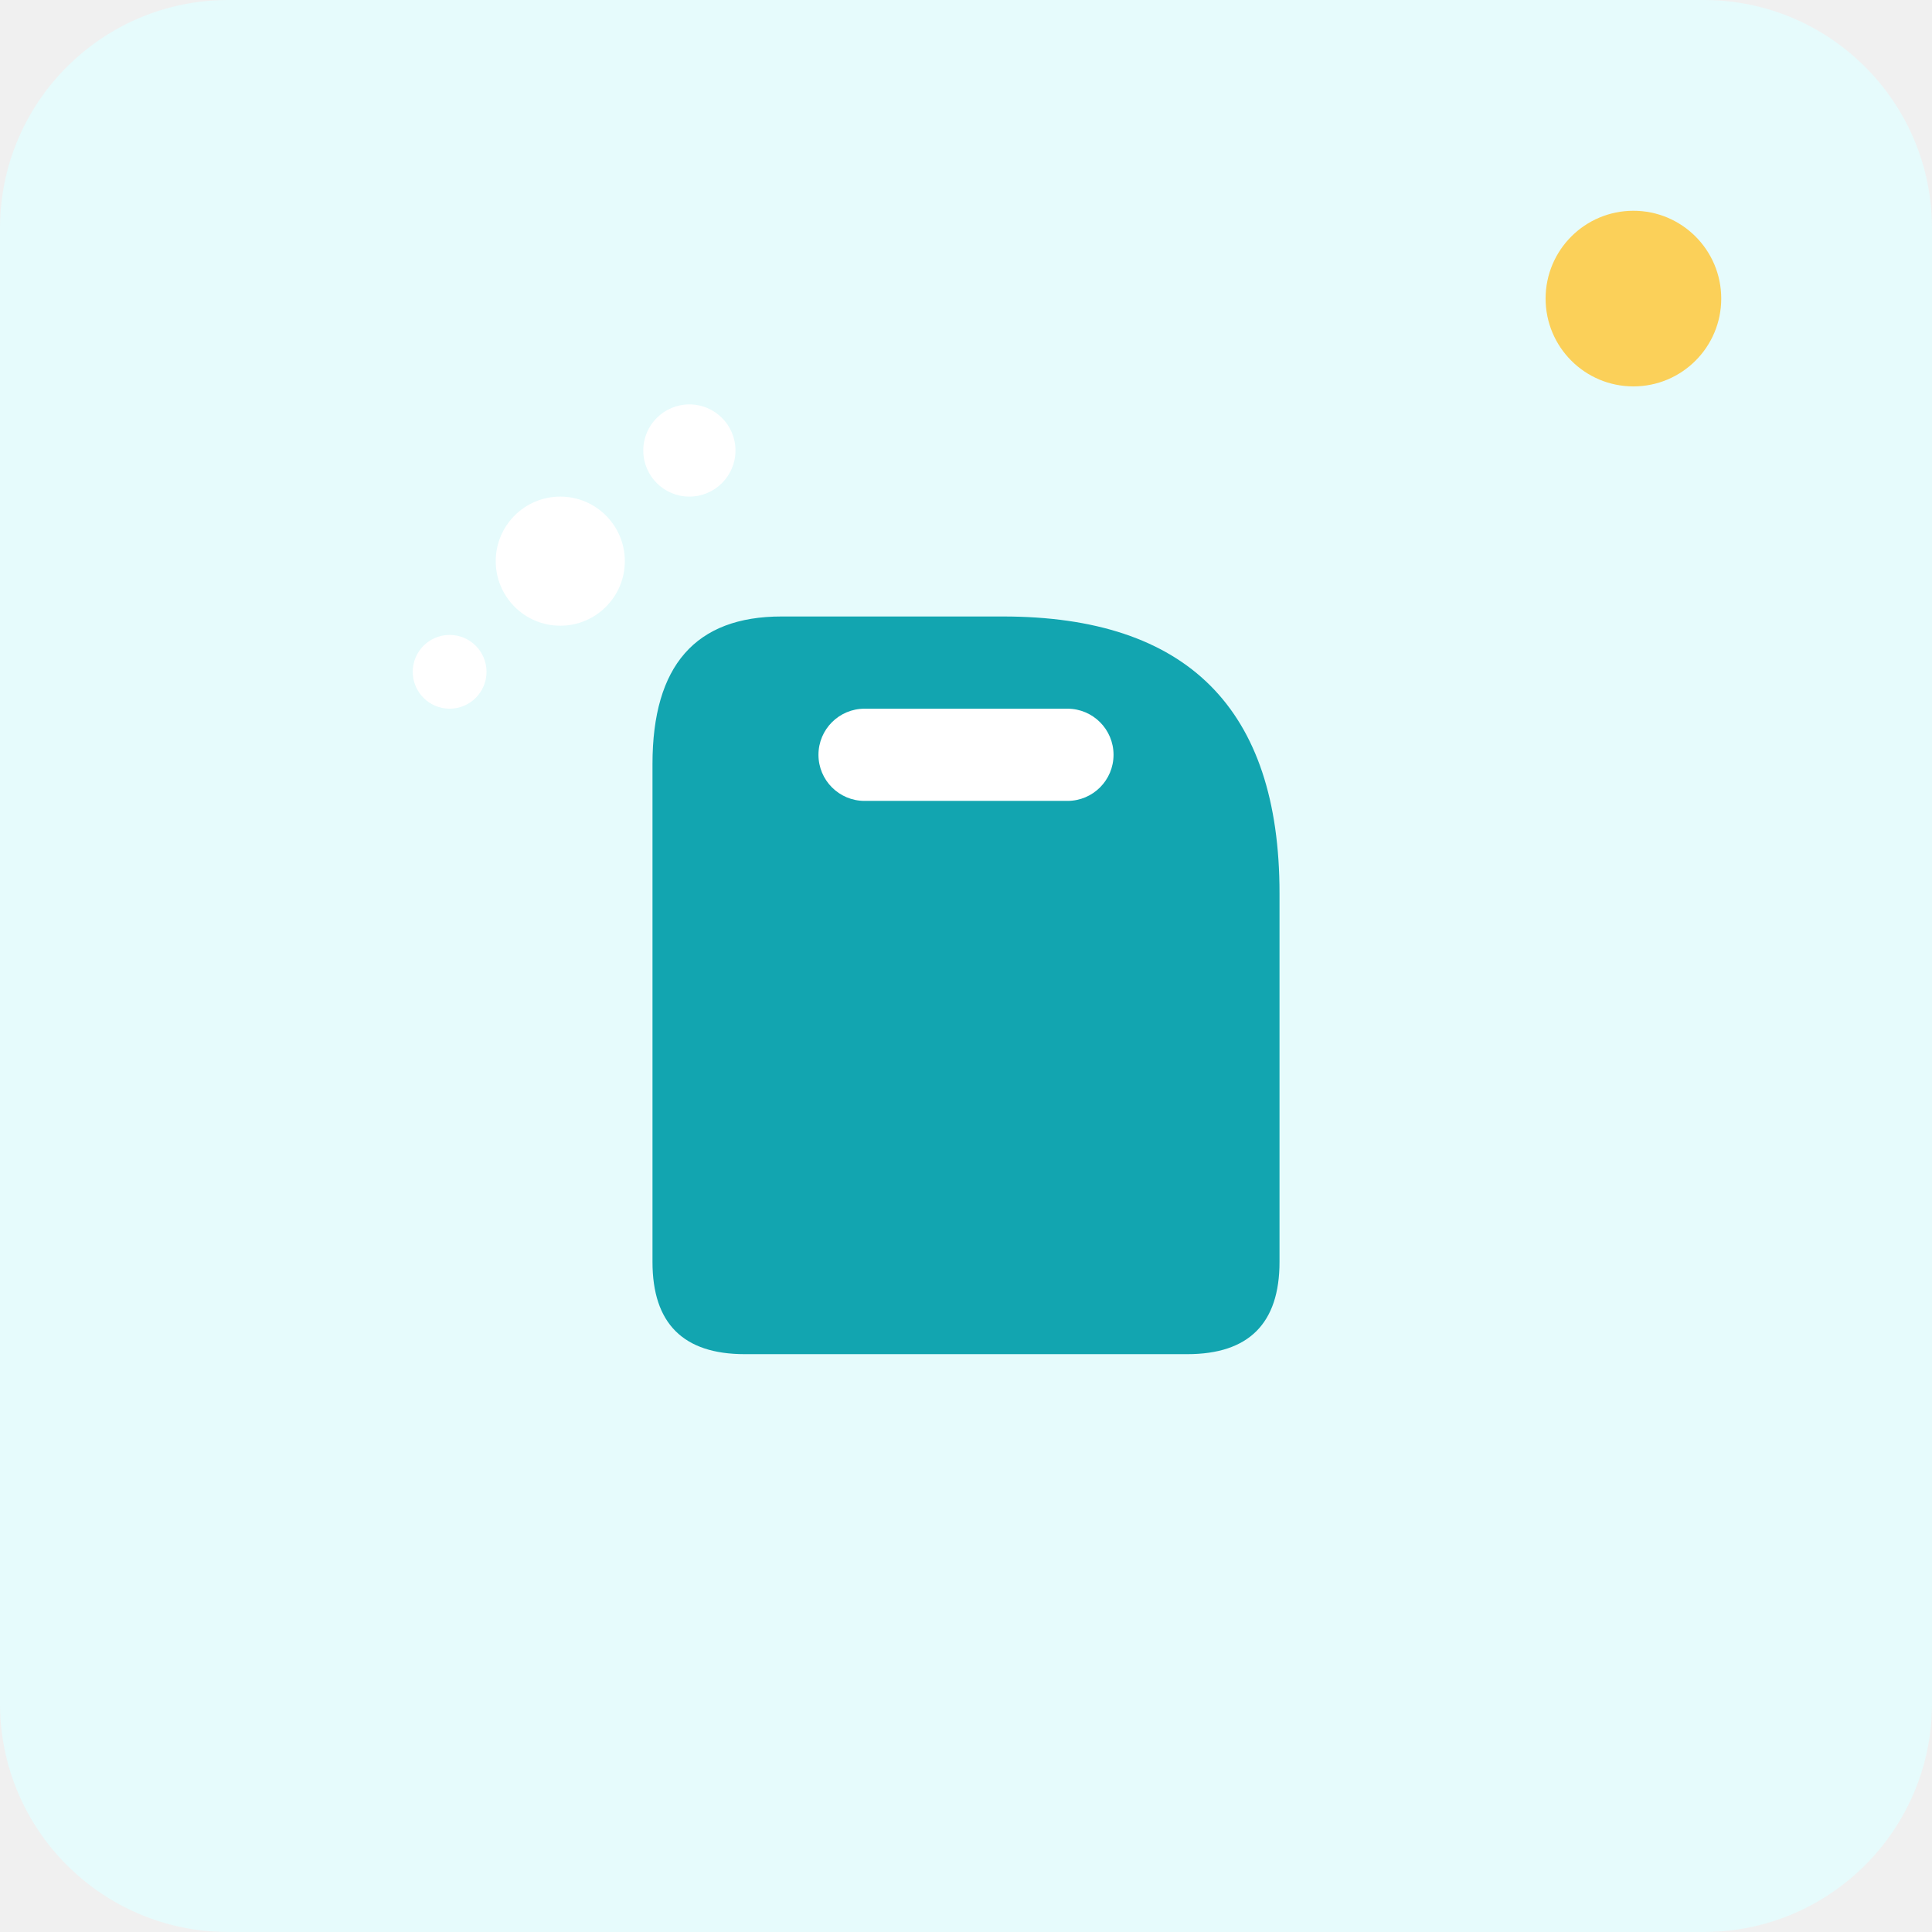
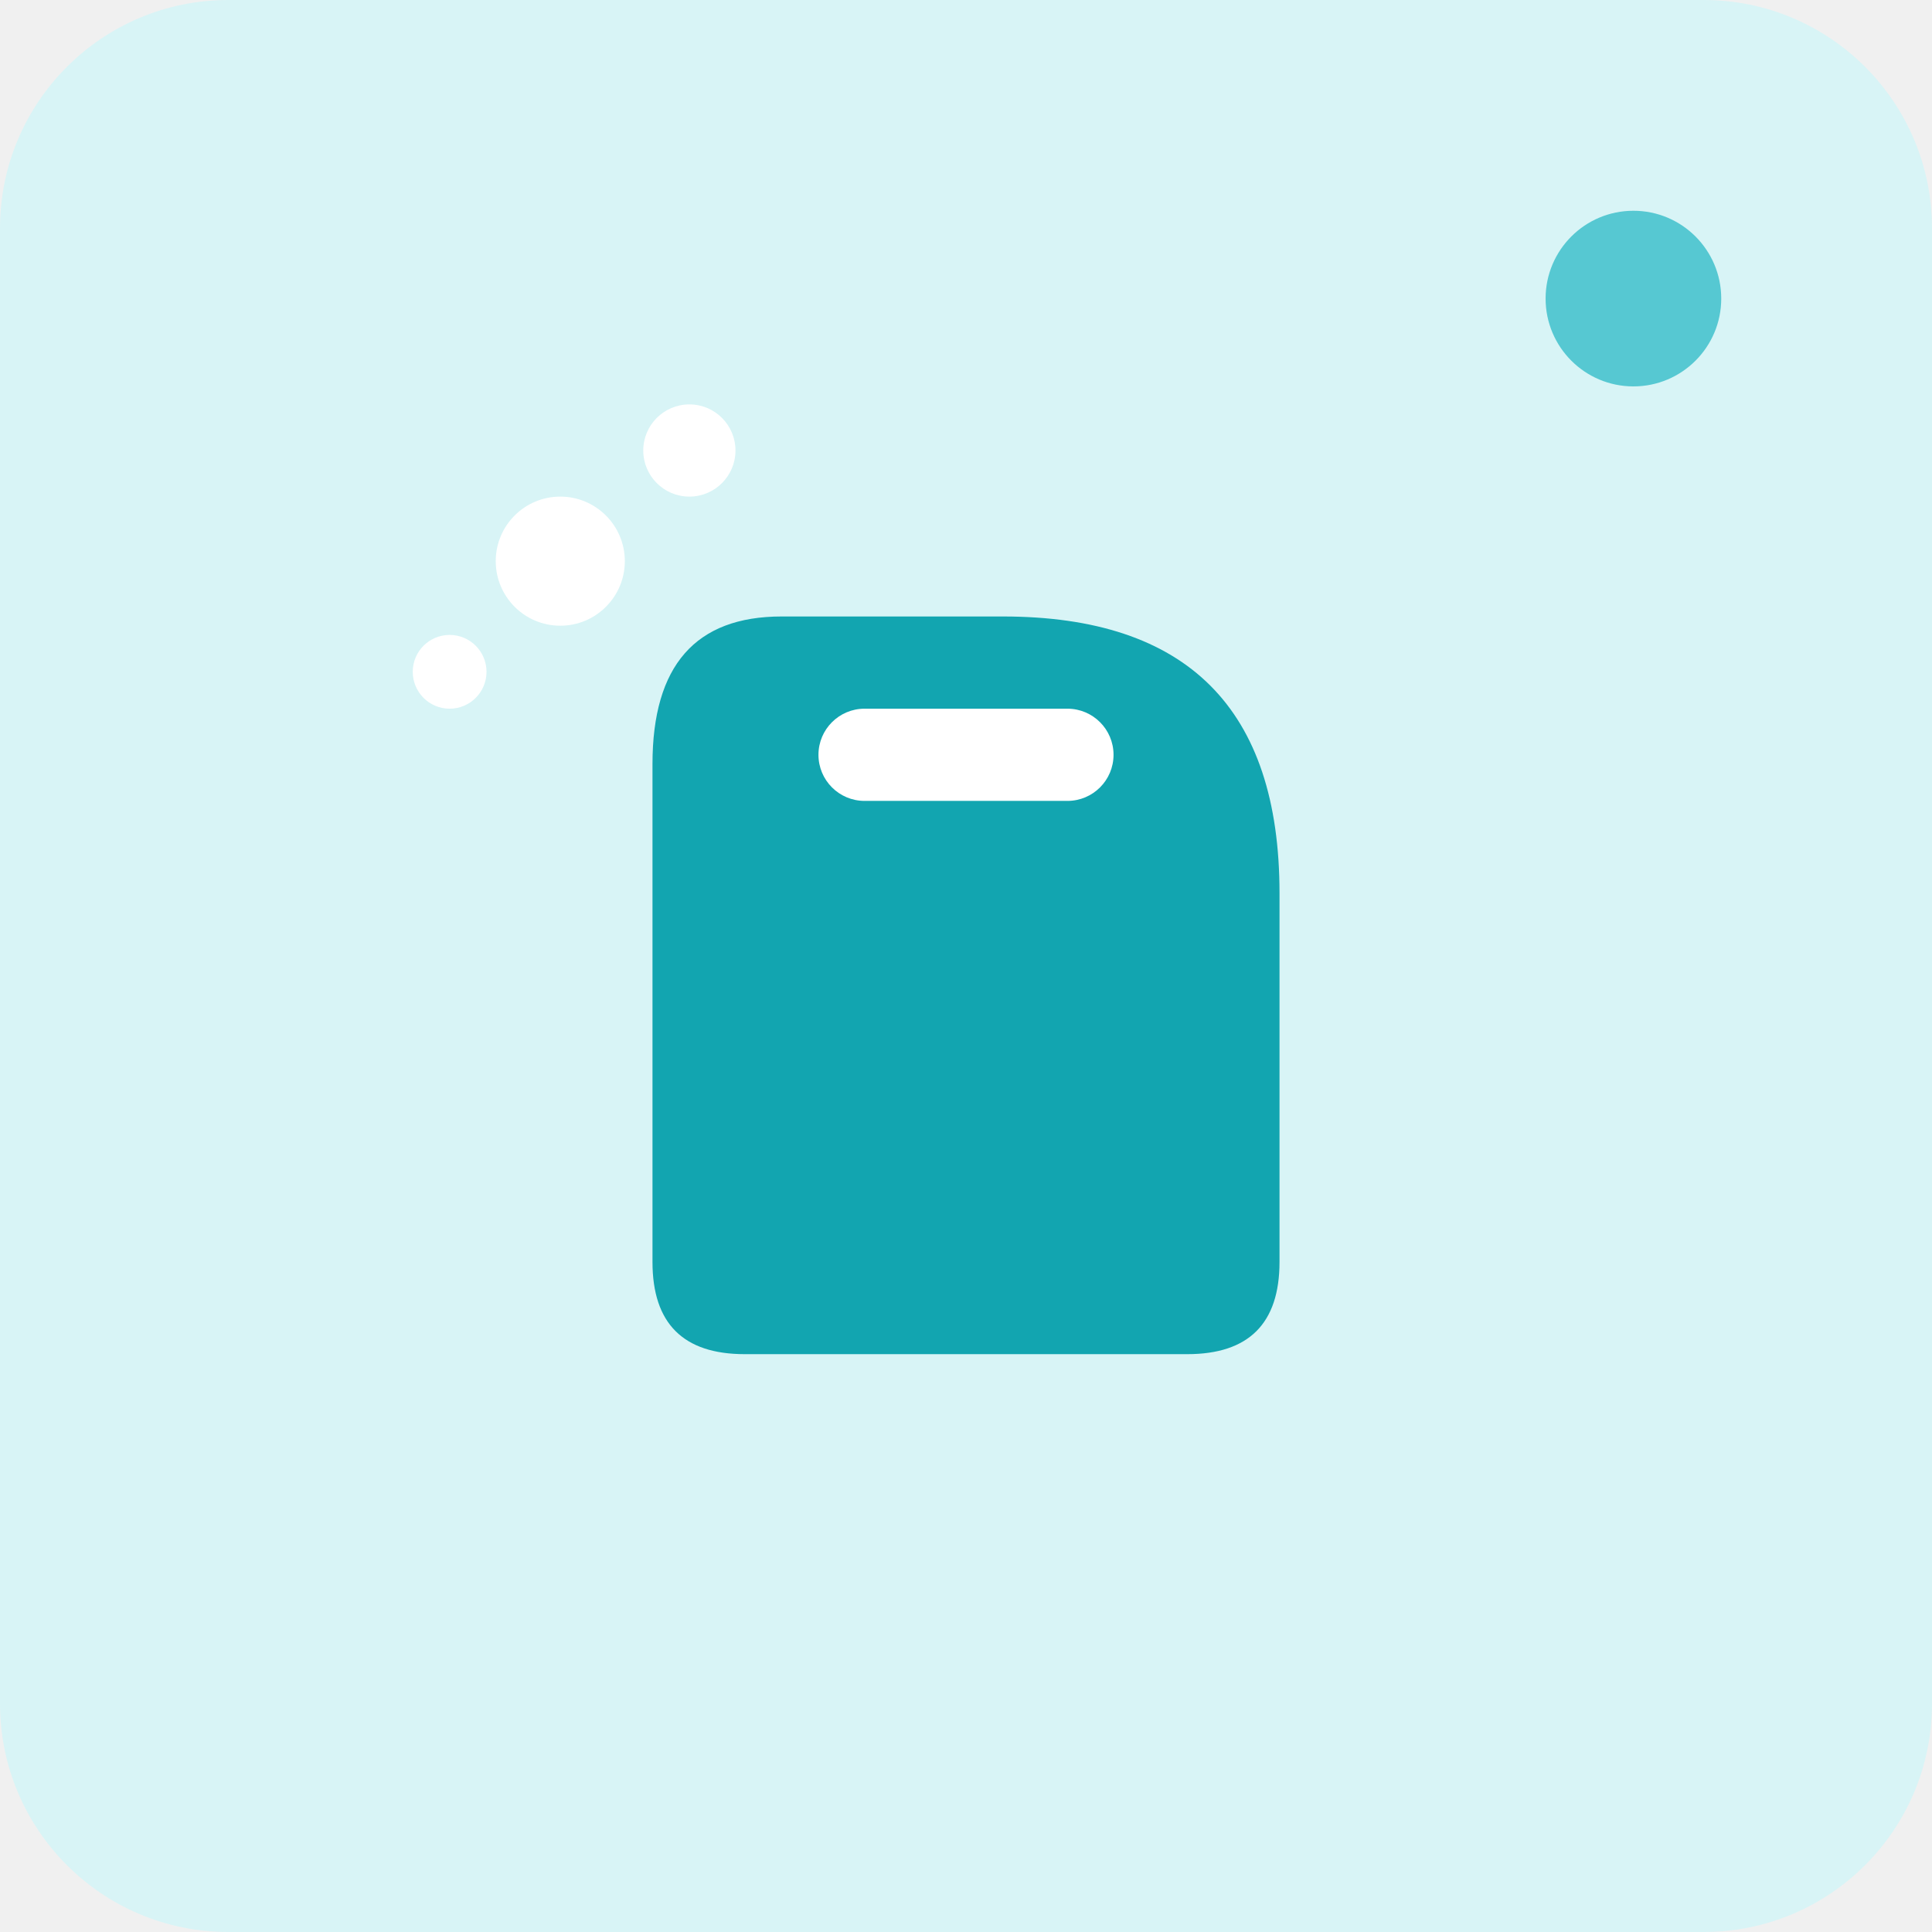
<svg xmlns="http://www.w3.org/2000/svg" viewBox="0 0 220 220" role="img" aria-label="Microfiber Quick-Dry Towel">
-   <rect width="220" height="220" rx="26" fill="#E6FBFC" />
+   <rect width="220" height="220" rx="26" fill="#D8F4F6" />
  <g transform="translate(110 108) scale(1.05)">
    <g transform="translate(0 4)">
      <path d="M -20 -40 Q -34 -40 -34 -24 L -34 30 Q -34 40 -24 40 L 24 40 Q 34 40 34 30 L 34 -10 Q 34 -40 4 -40 Z" fill="#12A5B0" />
      <rect x="-16" y="-30" width="32" height="10" rx="5" fill="#FFFFFF" />
      <circle cx="-44" cy="-46" r="7" fill="#FFFFFF" />
      <circle cx="-30" cy="-58" r="5" fill="#FFFFFF" />
      <circle cx="-56" cy="-34" r="4" fill="#FFFFFF" />
    </g>
  </g>
-   <circle cx="186" cy="34" r="10" fill="#FFC93C" opacity="0.85" />
+   <circle cx="186" cy="34" r="10" fill="#3FC1CB" opacity="0.85" />
</svg>
